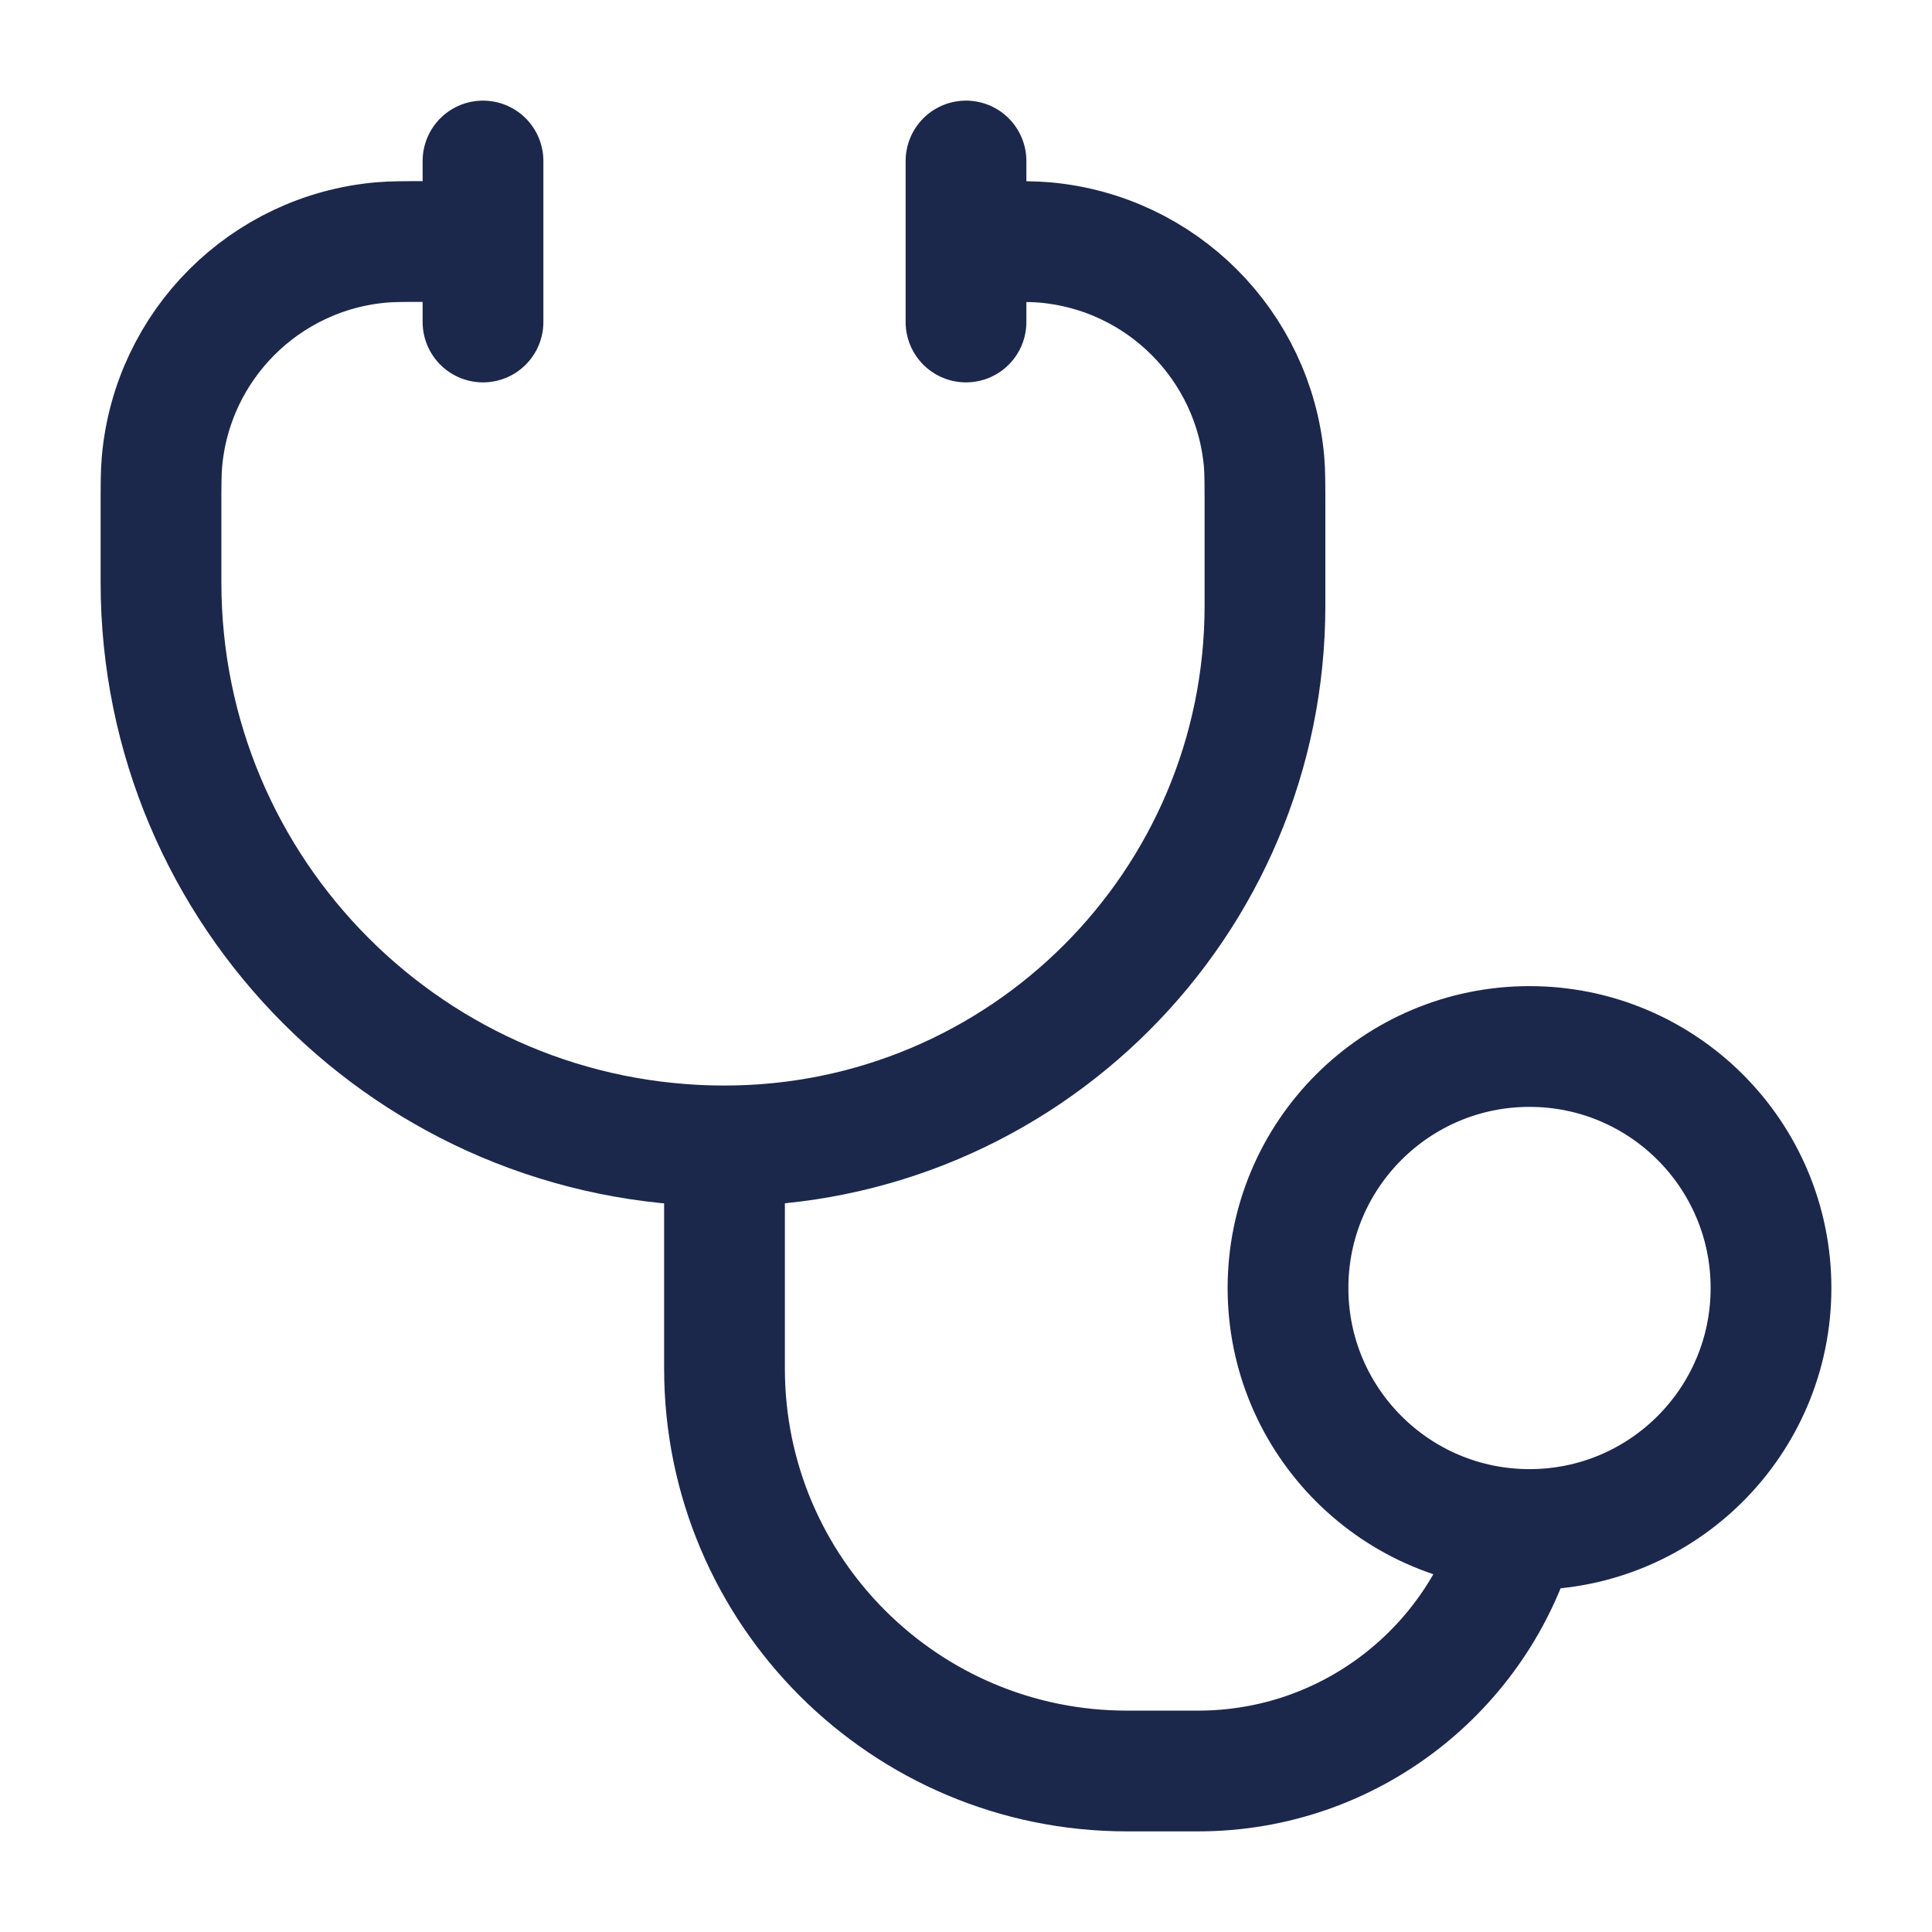
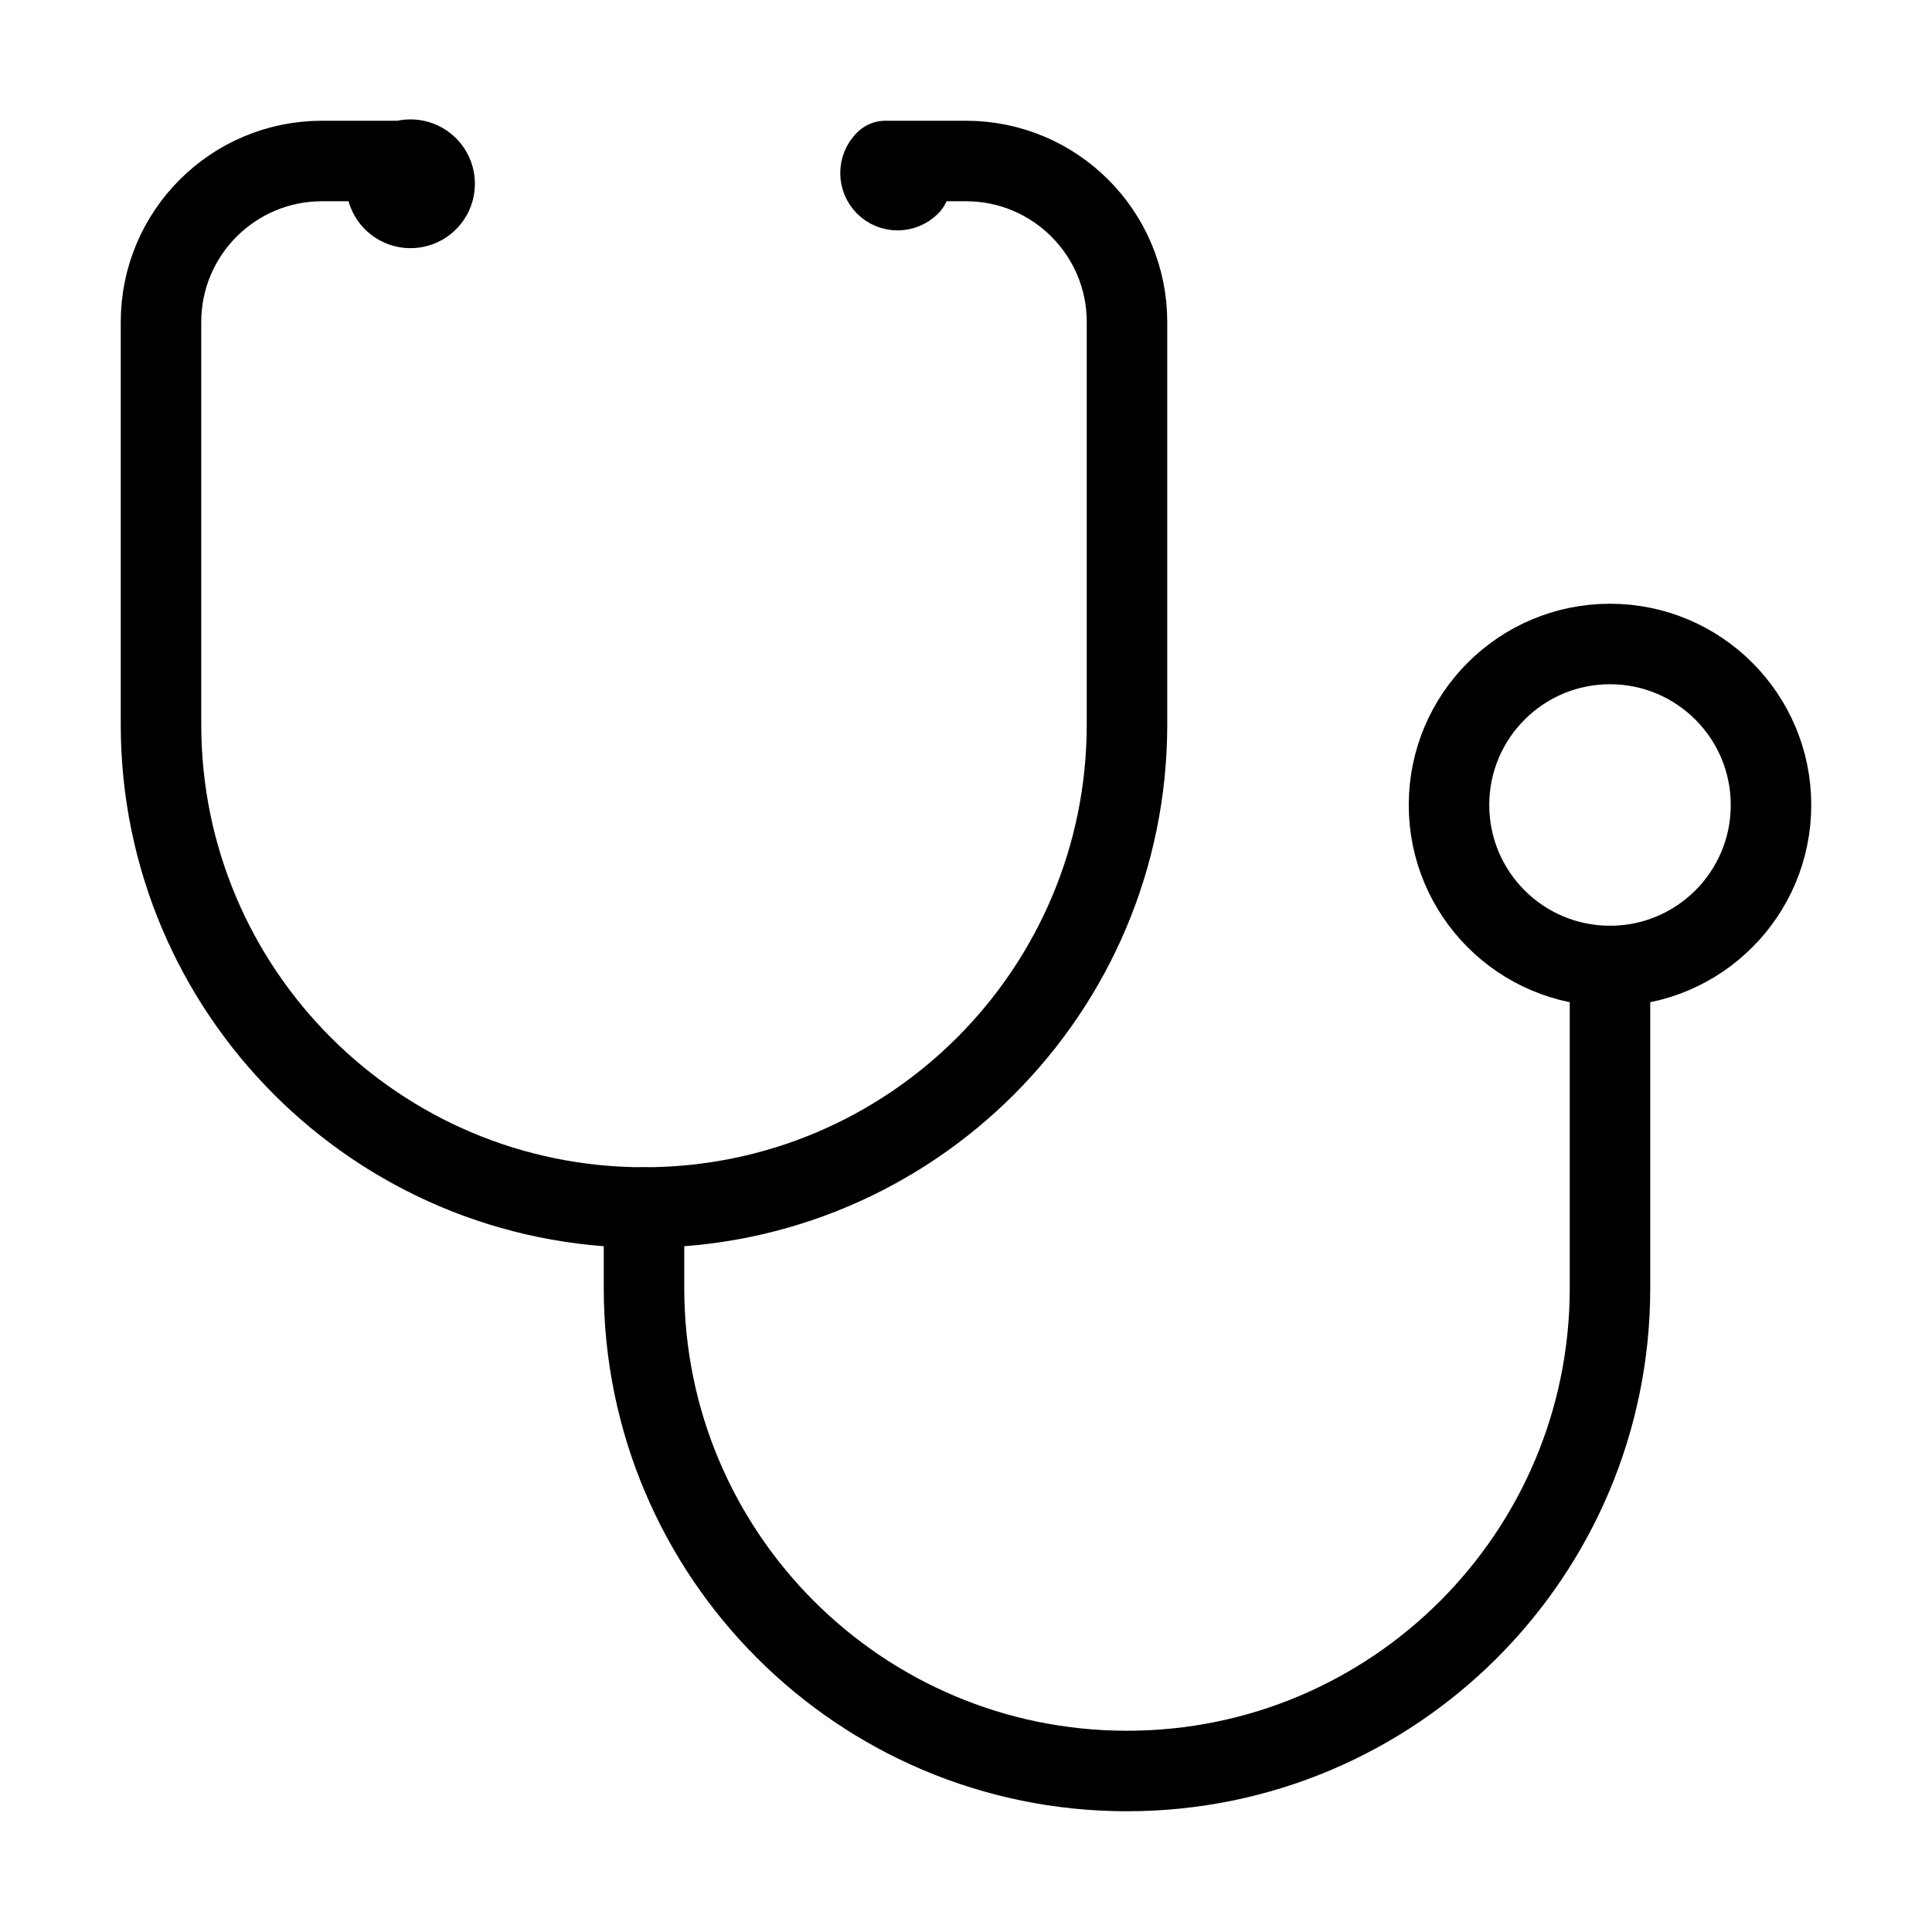
- <svg xmlns="http://www.w3.org/2000/svg" width="800px" height="800px" viewBox="0 0 24 24" fill="none">
-   <path d="M9 14.235V17C9 19.762 11.239 22 14 22H14.882C16.769 22 18.36 20.731 18.846 19" stroke="#1C274C" stroke-width="1.5" />
-   <path d="M5.429 3H5.337C5.024 3 4.868 3 4.736 3.012C3.288 3.14 2.14 4.288 2.012 5.736C2 5.868 2 6.024 2 6.337V7.235C2 11.101 5.134 14.235 9 14.235C12.708 14.235 15.714 11.229 15.714 7.521V6.337C15.714 6.024 15.714 5.868 15.703 5.736C15.575 4.288 14.427 3.14 12.979 3.012C12.847 3 12.69 3 12.377 3H12.286" stroke="#1C274C" stroke-width="1.5" stroke-linecap="round" />
-   <circle cx="19" cy="16" r="3" stroke="#1C274C" stroke-width="1.5" />
-   <path d="M12 2V4" stroke="#1C274C" stroke-width="1.5" stroke-linecap="round" />
-   <path d="M6 2V4" stroke="#1C274C" stroke-width="1.5" stroke-linecap="round" />
+ <svg xmlns="http://www.w3.org/2000/svg" width="24" height="24" viewBox="0 0 24 24" fill="none" stroke="currentColor" stroke-width="1" stroke-linecap="round" stroke-linejoin="round" class="lucide lucide-stethoscope">
+   <path d="M4.8 2.3A.3.3 0 1 0 5 2H4a2 2 0 0 0-2 2v5a6 6 0 0 0 6 6a6 6 0 0 0 6-6V4a2 2 0 0 0-2-2h-1a.2.2 0 1 0 .3.3" />
+   <path d="M8 15v1a6 6 0 0 0 6 6a6 6 0 0 0 6-6v-4" />
+   <circle cx="20" cy="10" r="2" />
</svg>
